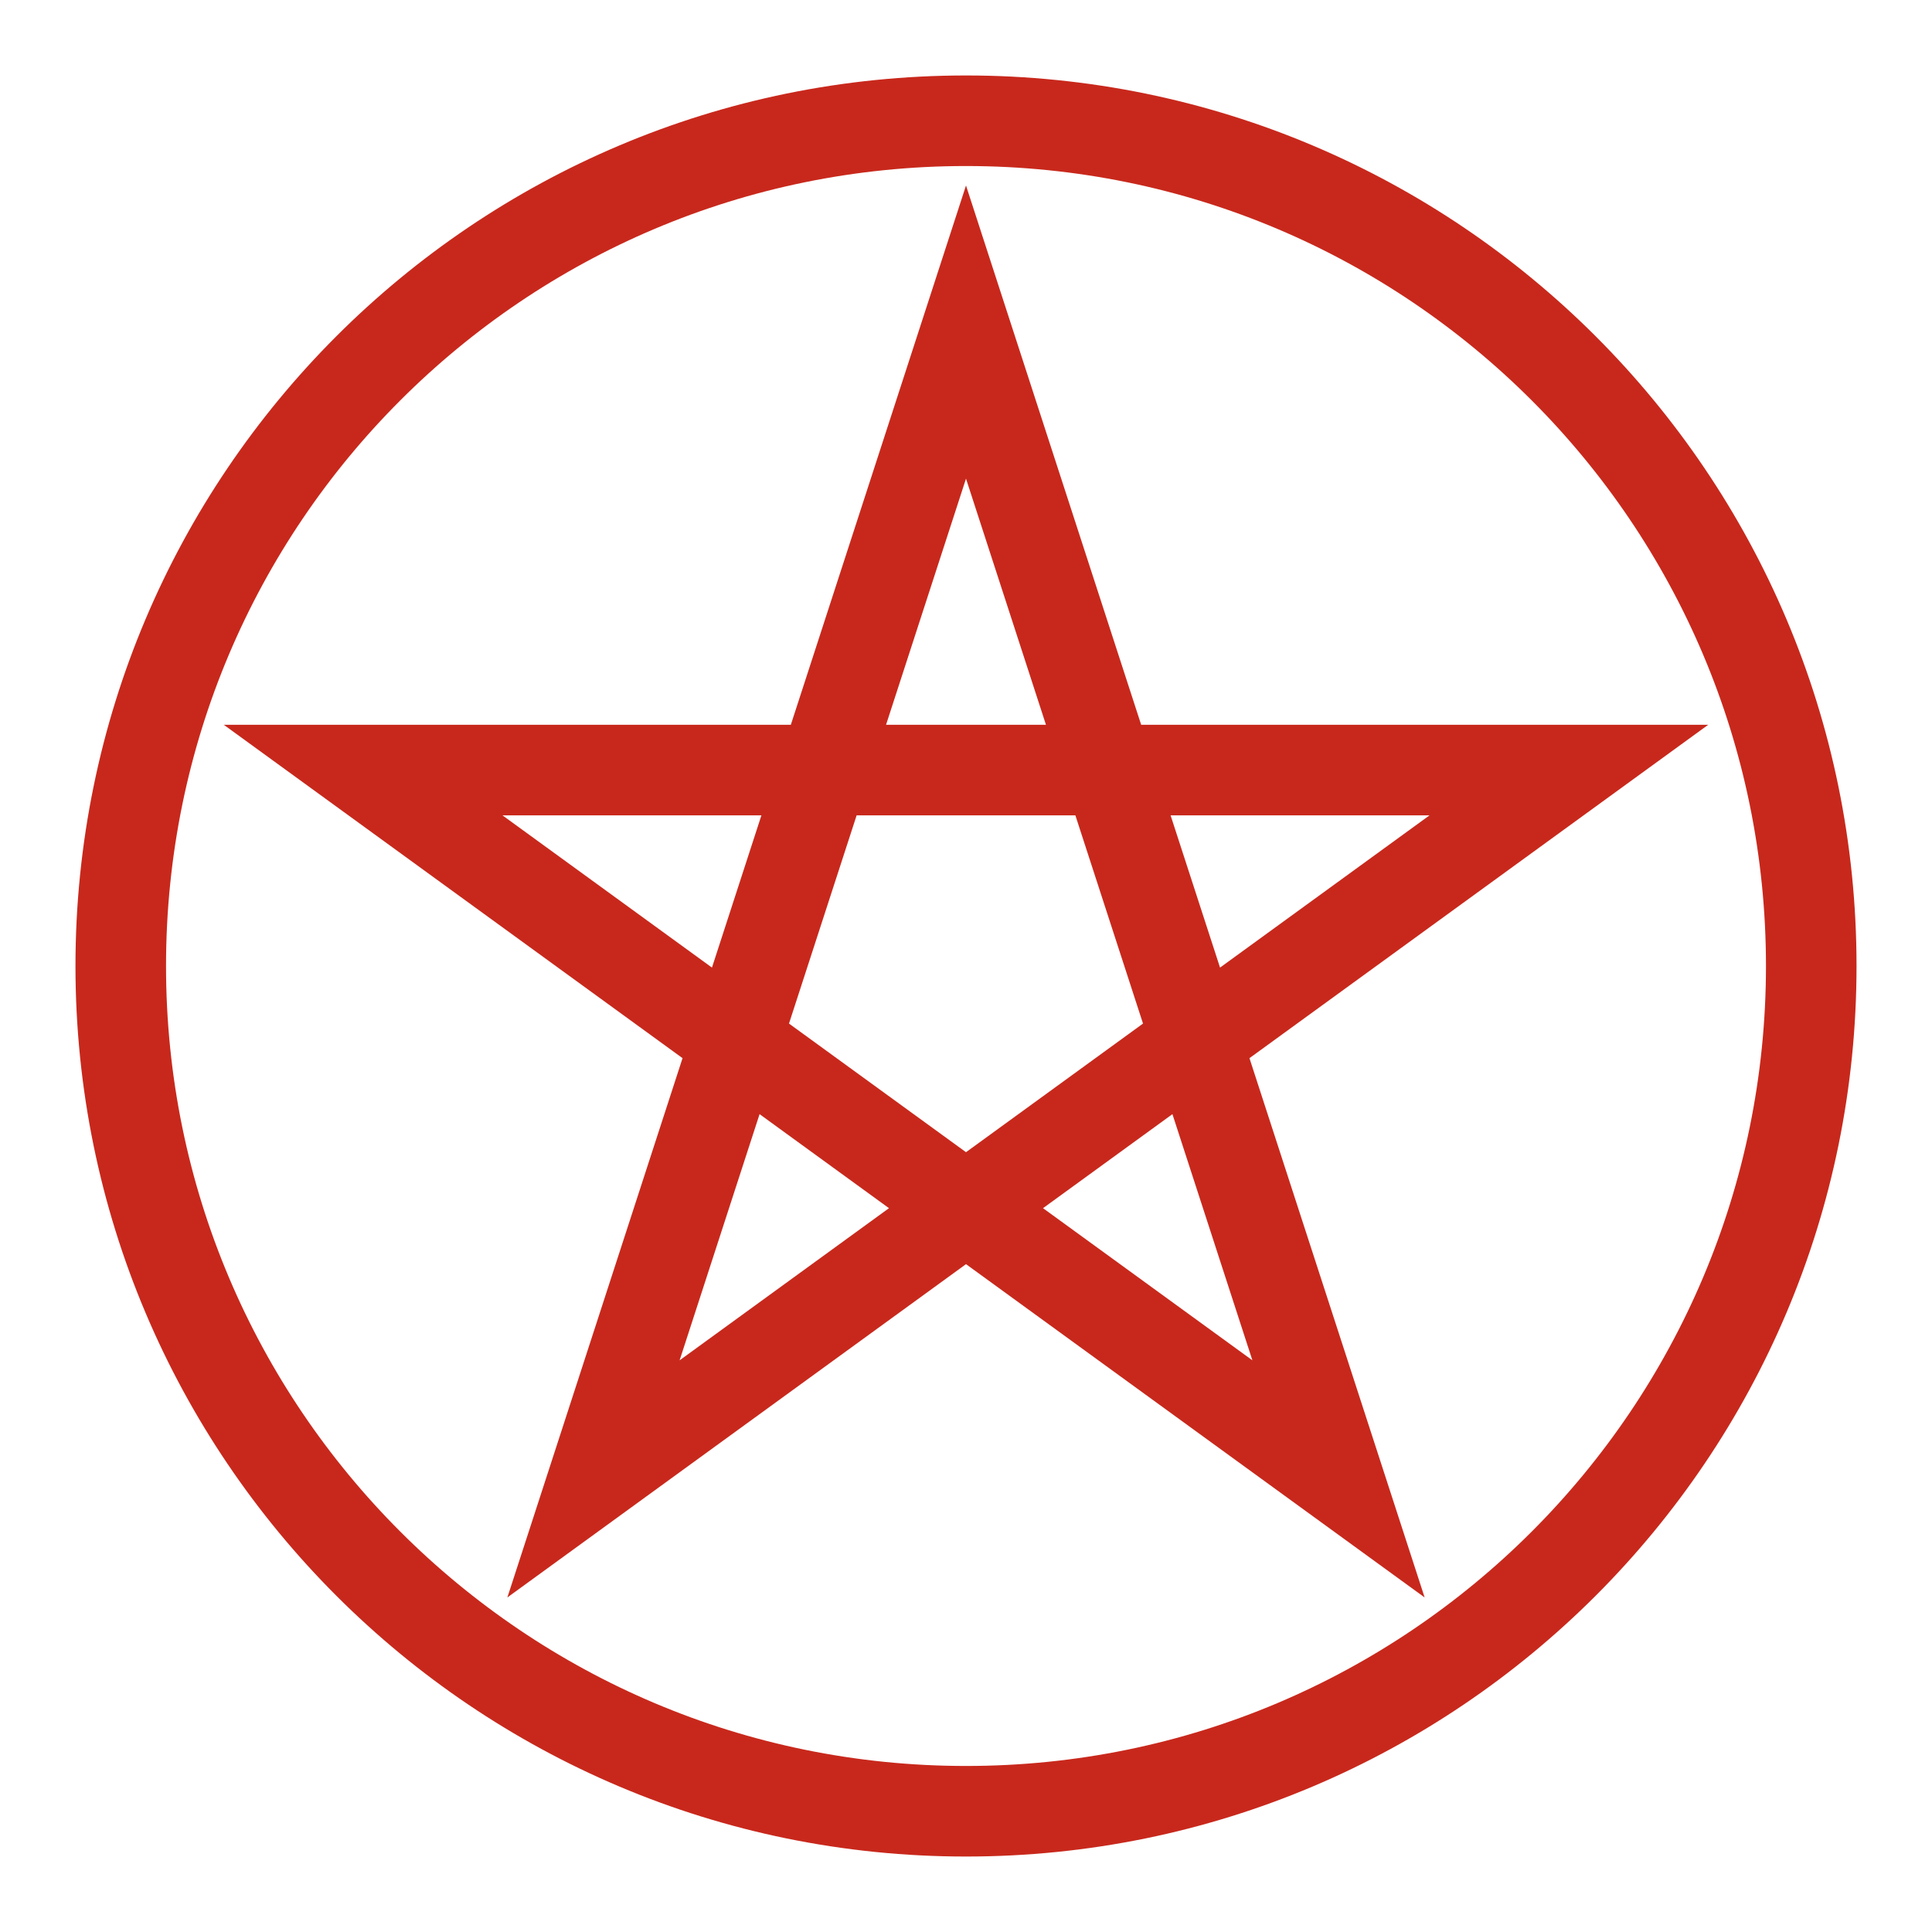
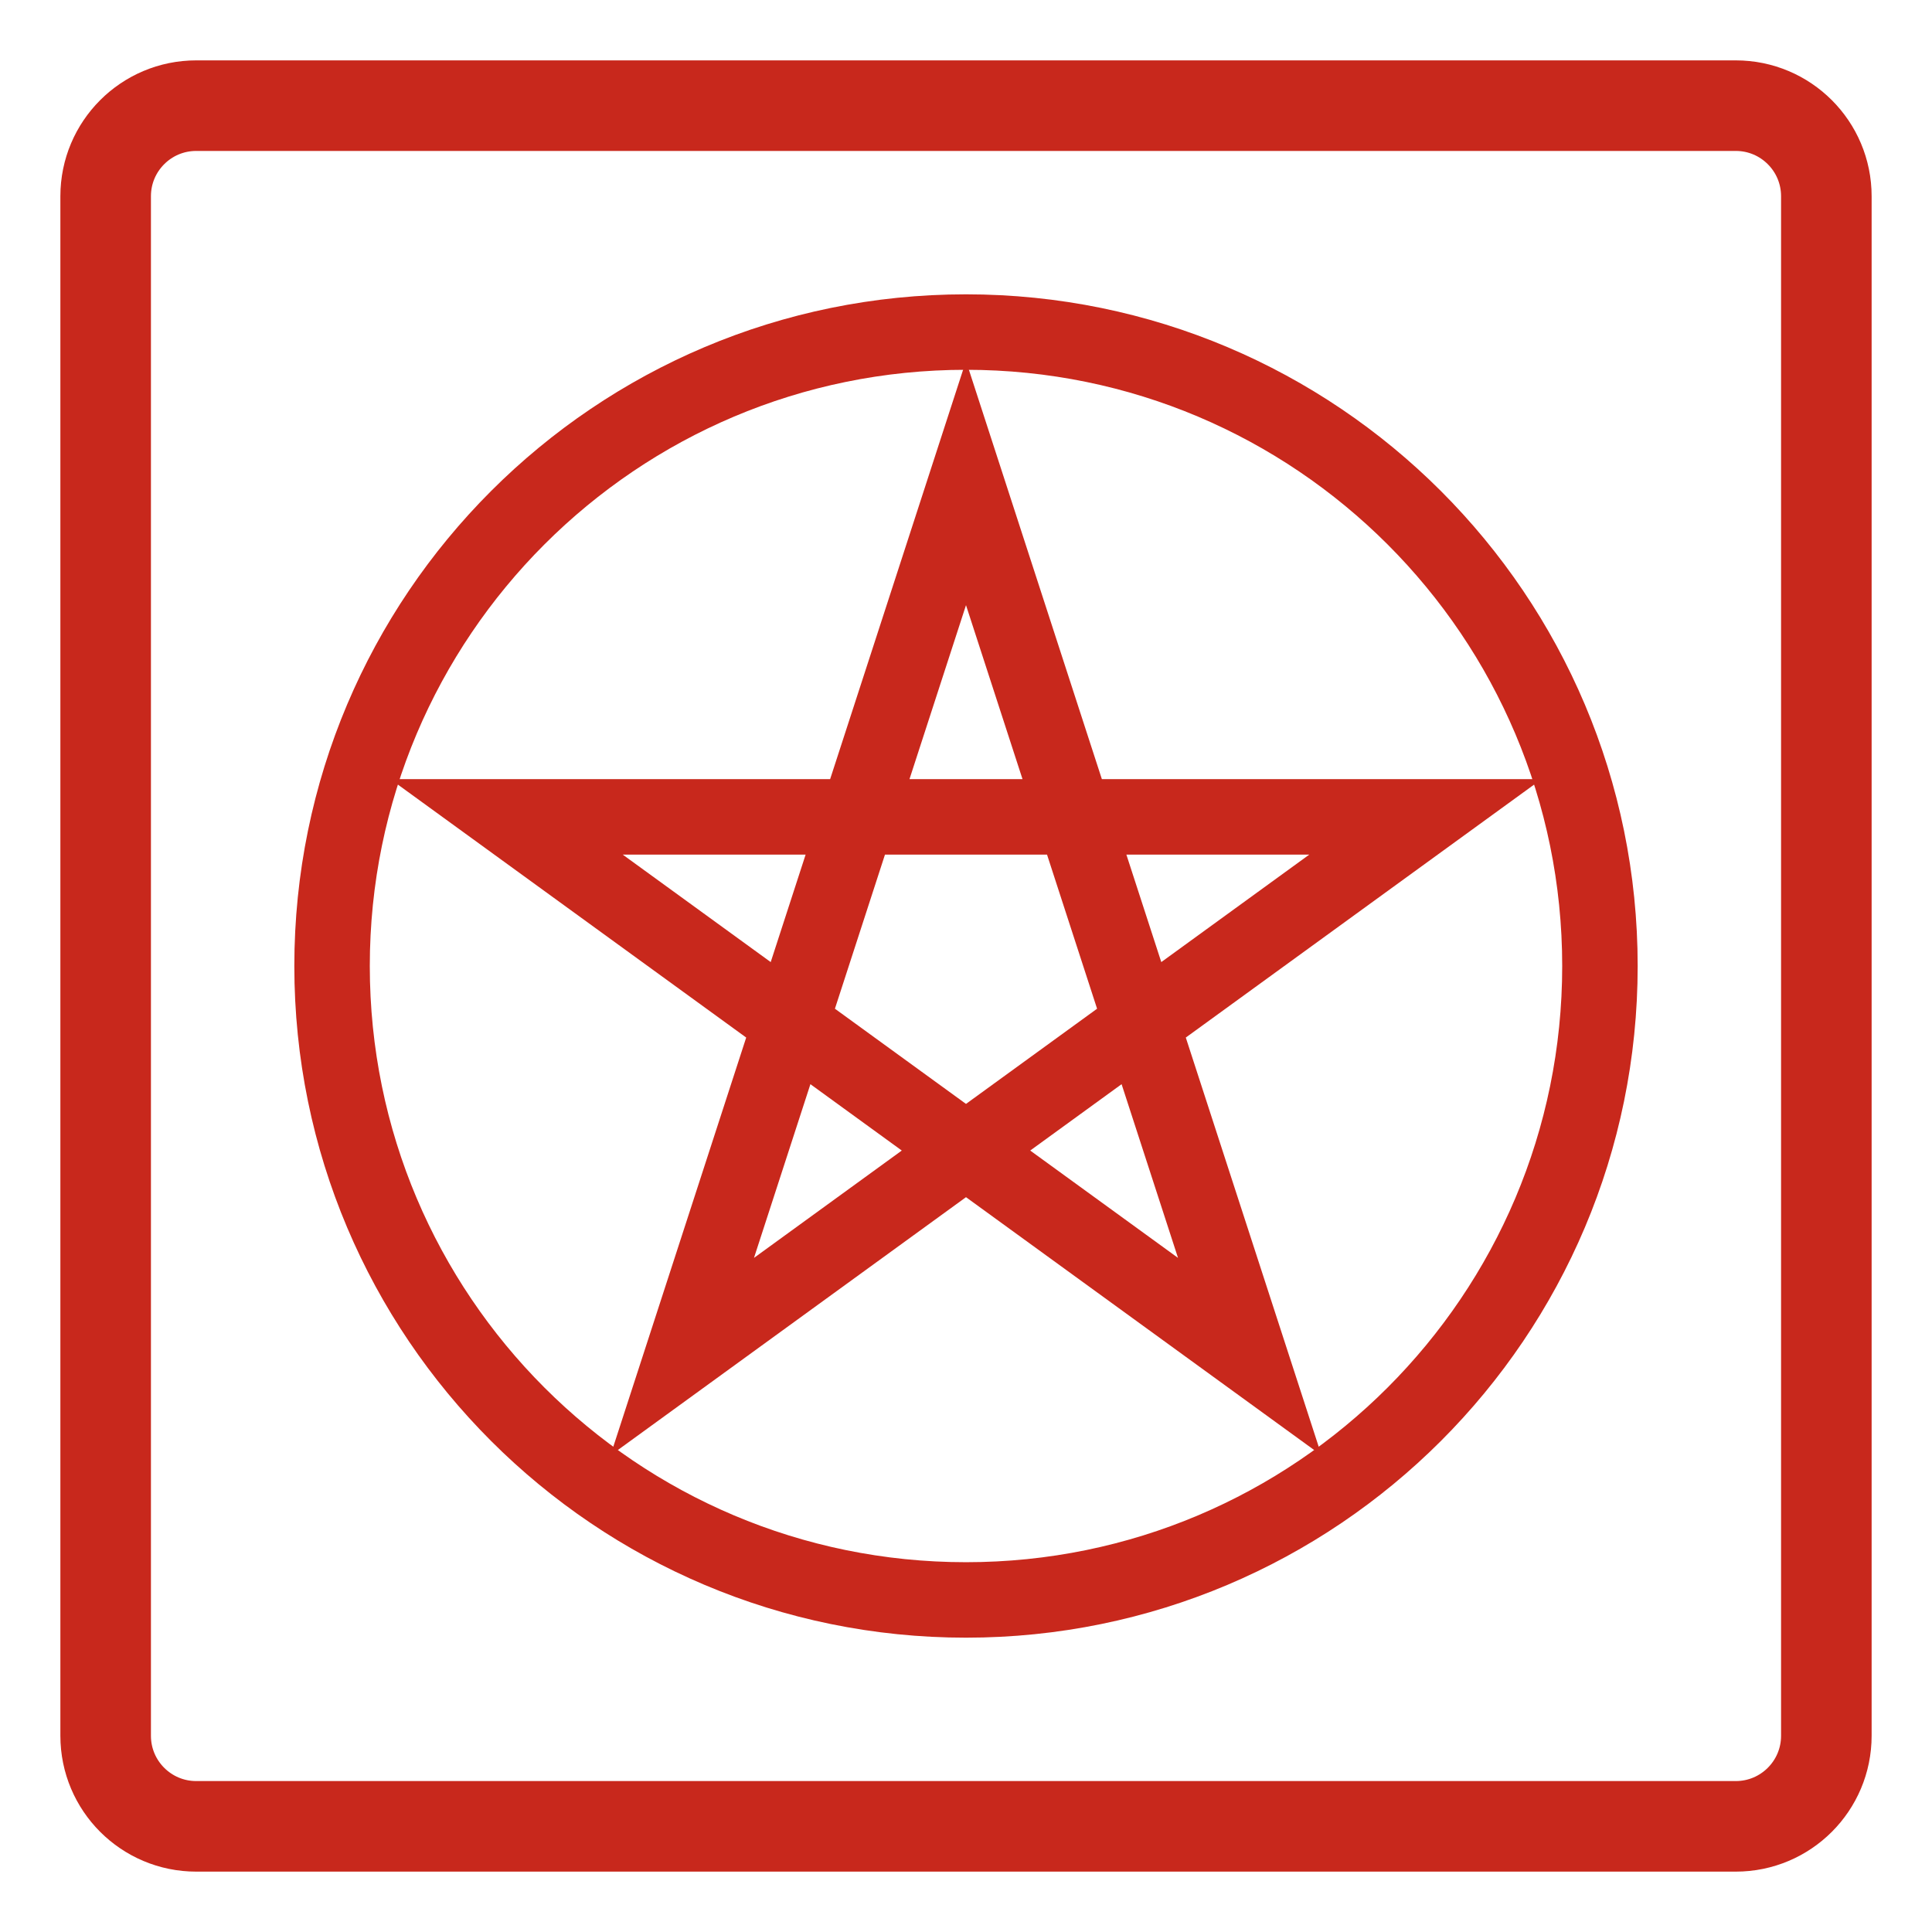
<svg xmlns="http://www.w3.org/2000/svg" width="64" height="64" viewBox="0 0 64 64">
-   <circle cx="32" cy="32" r="28" fill="none" stroke="#c8281c" stroke-width="3" />
-   <polygon points="32.00,11.00 44.34,48.99 12.03,25.51 51.97,25.51 19.66,48.99" fill="none" stroke="#c8281c" stroke-width="3" stroke-linejoin="miter" />
+   <rect x="3.5" y="3.5" width="57" height="57" rx="3" fill="none" stroke="#c8281c" stroke-width="3" />
+   <circle cx="32" cy="32" r="21" fill="none" stroke="#c8281c" stroke-width="2.5" />
+   <polygon points="32.00,16.00 41.40,44.94 16.78,27.06 47.22,27.06 22.60,44.94" fill="none" stroke="#c8281c" stroke-width="2.5" stroke-linejoin="miter" />
</svg>
